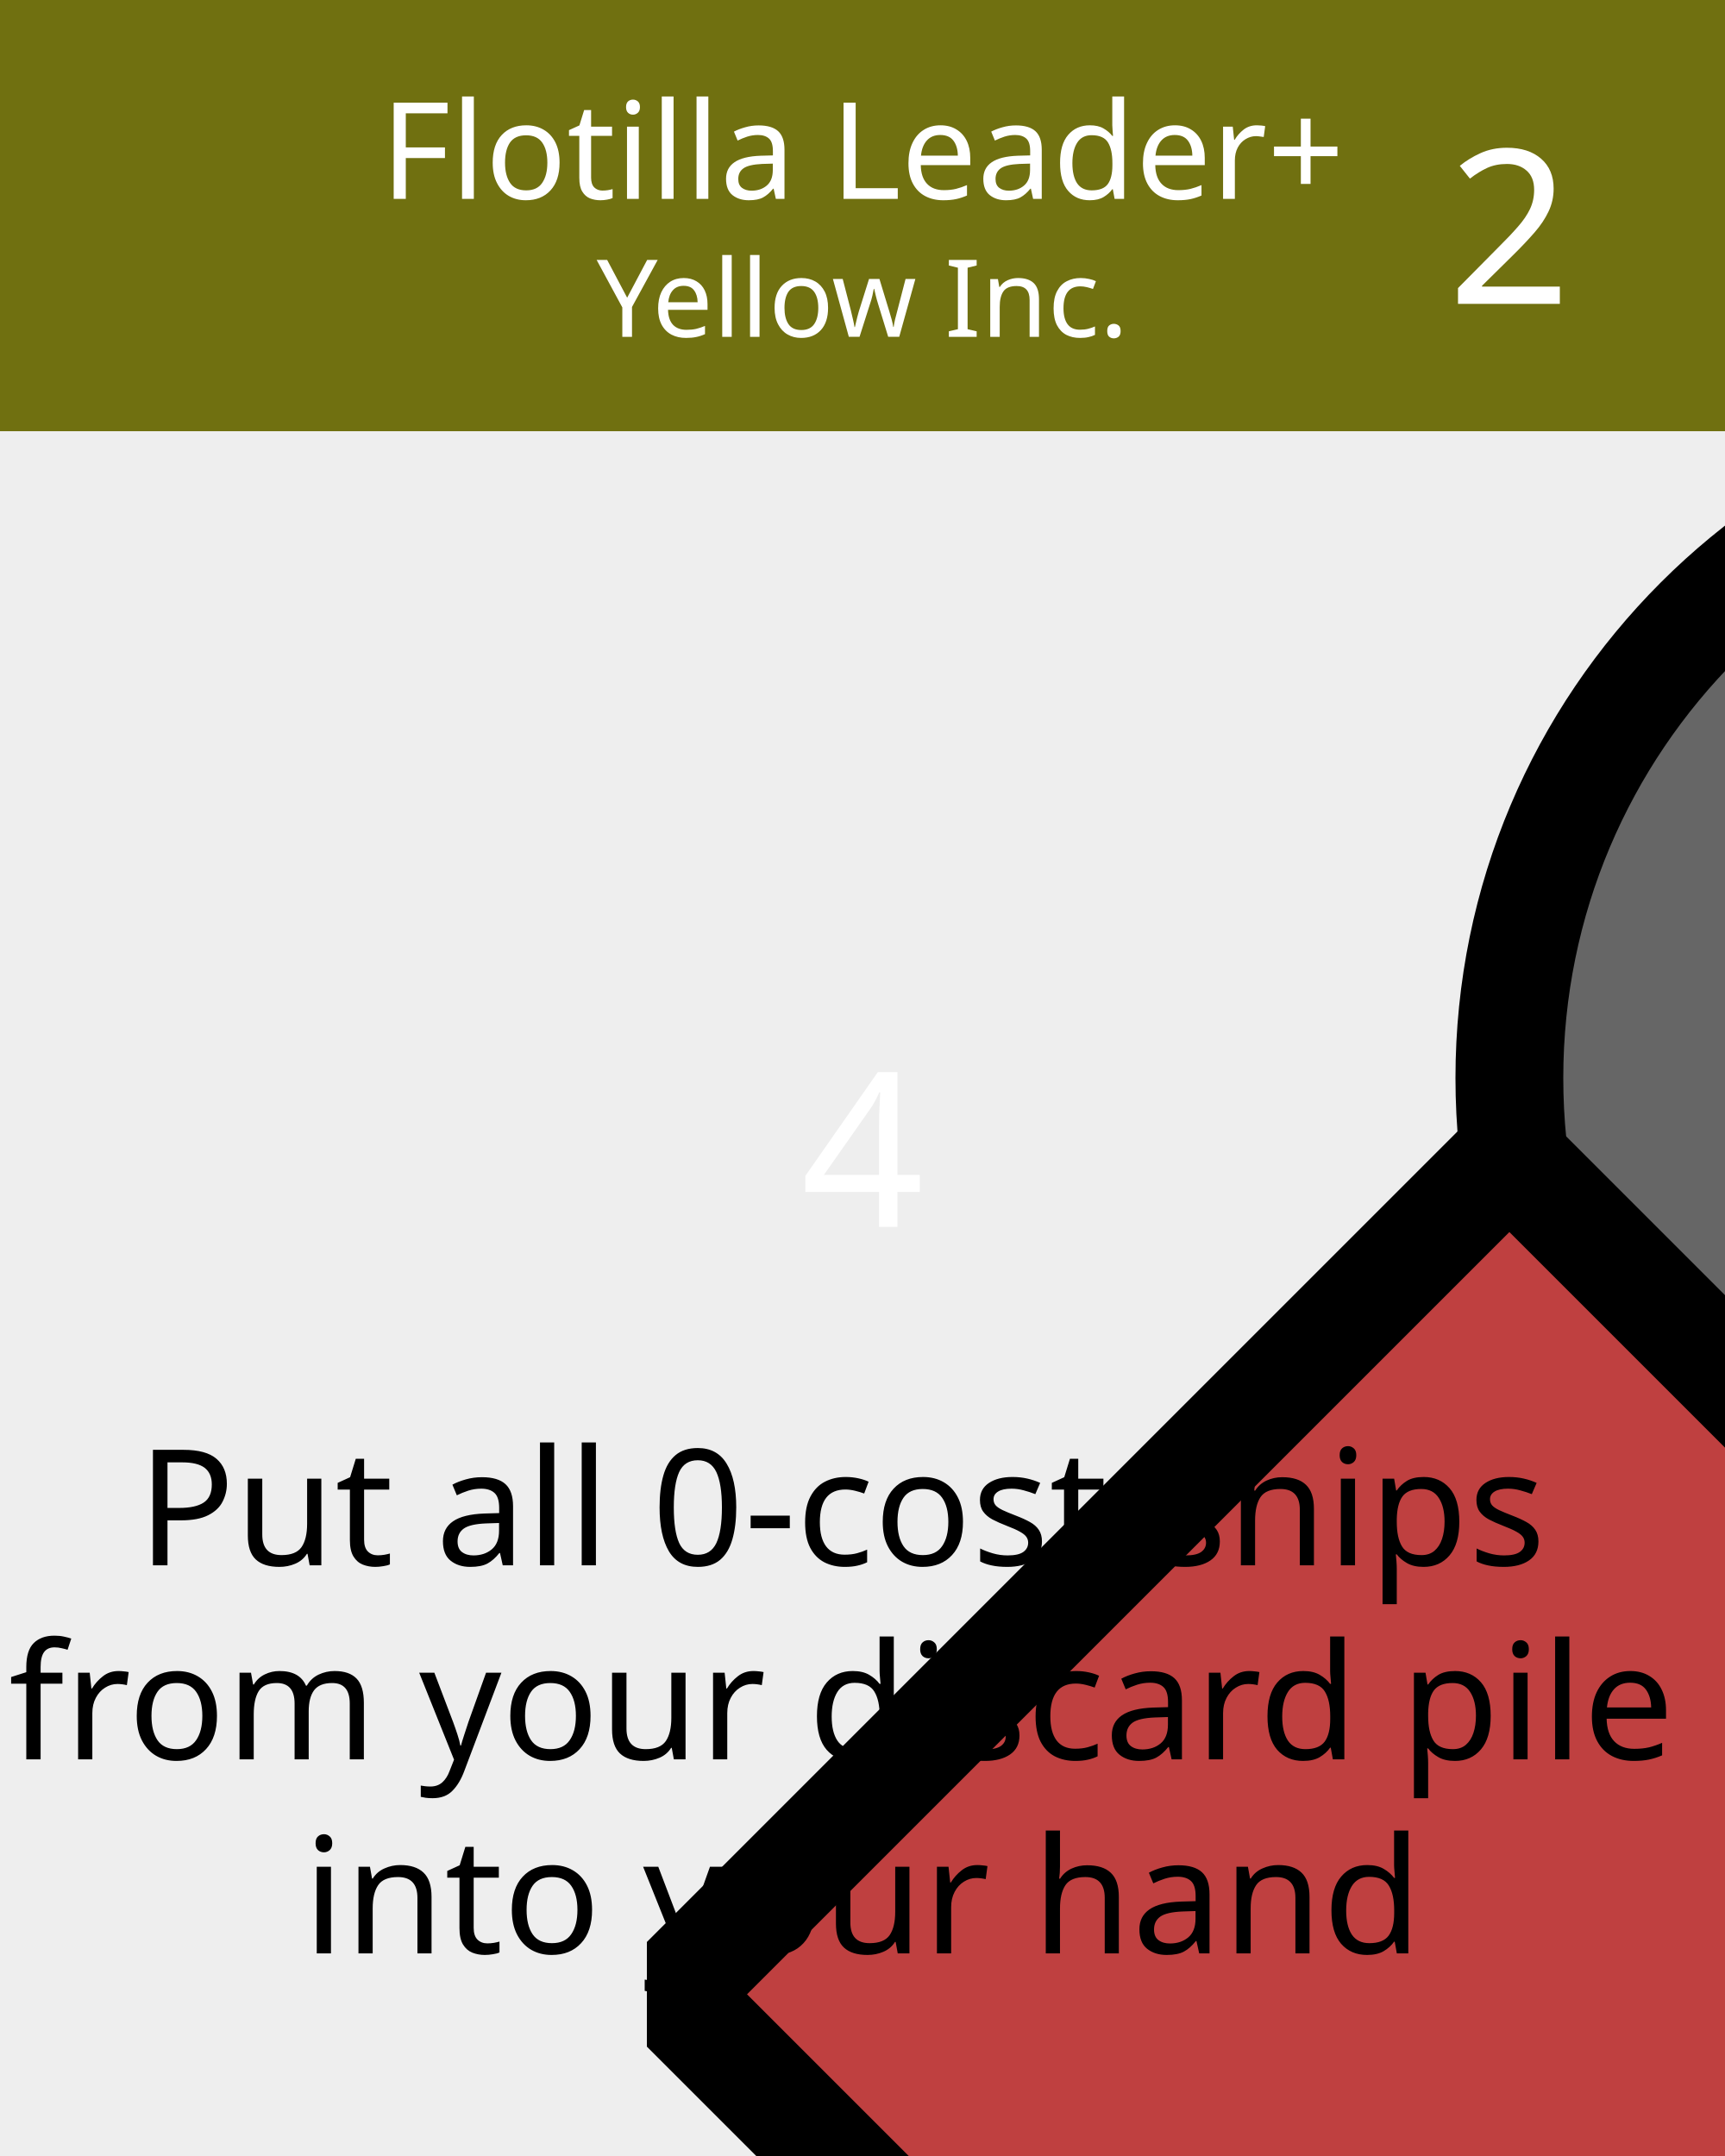
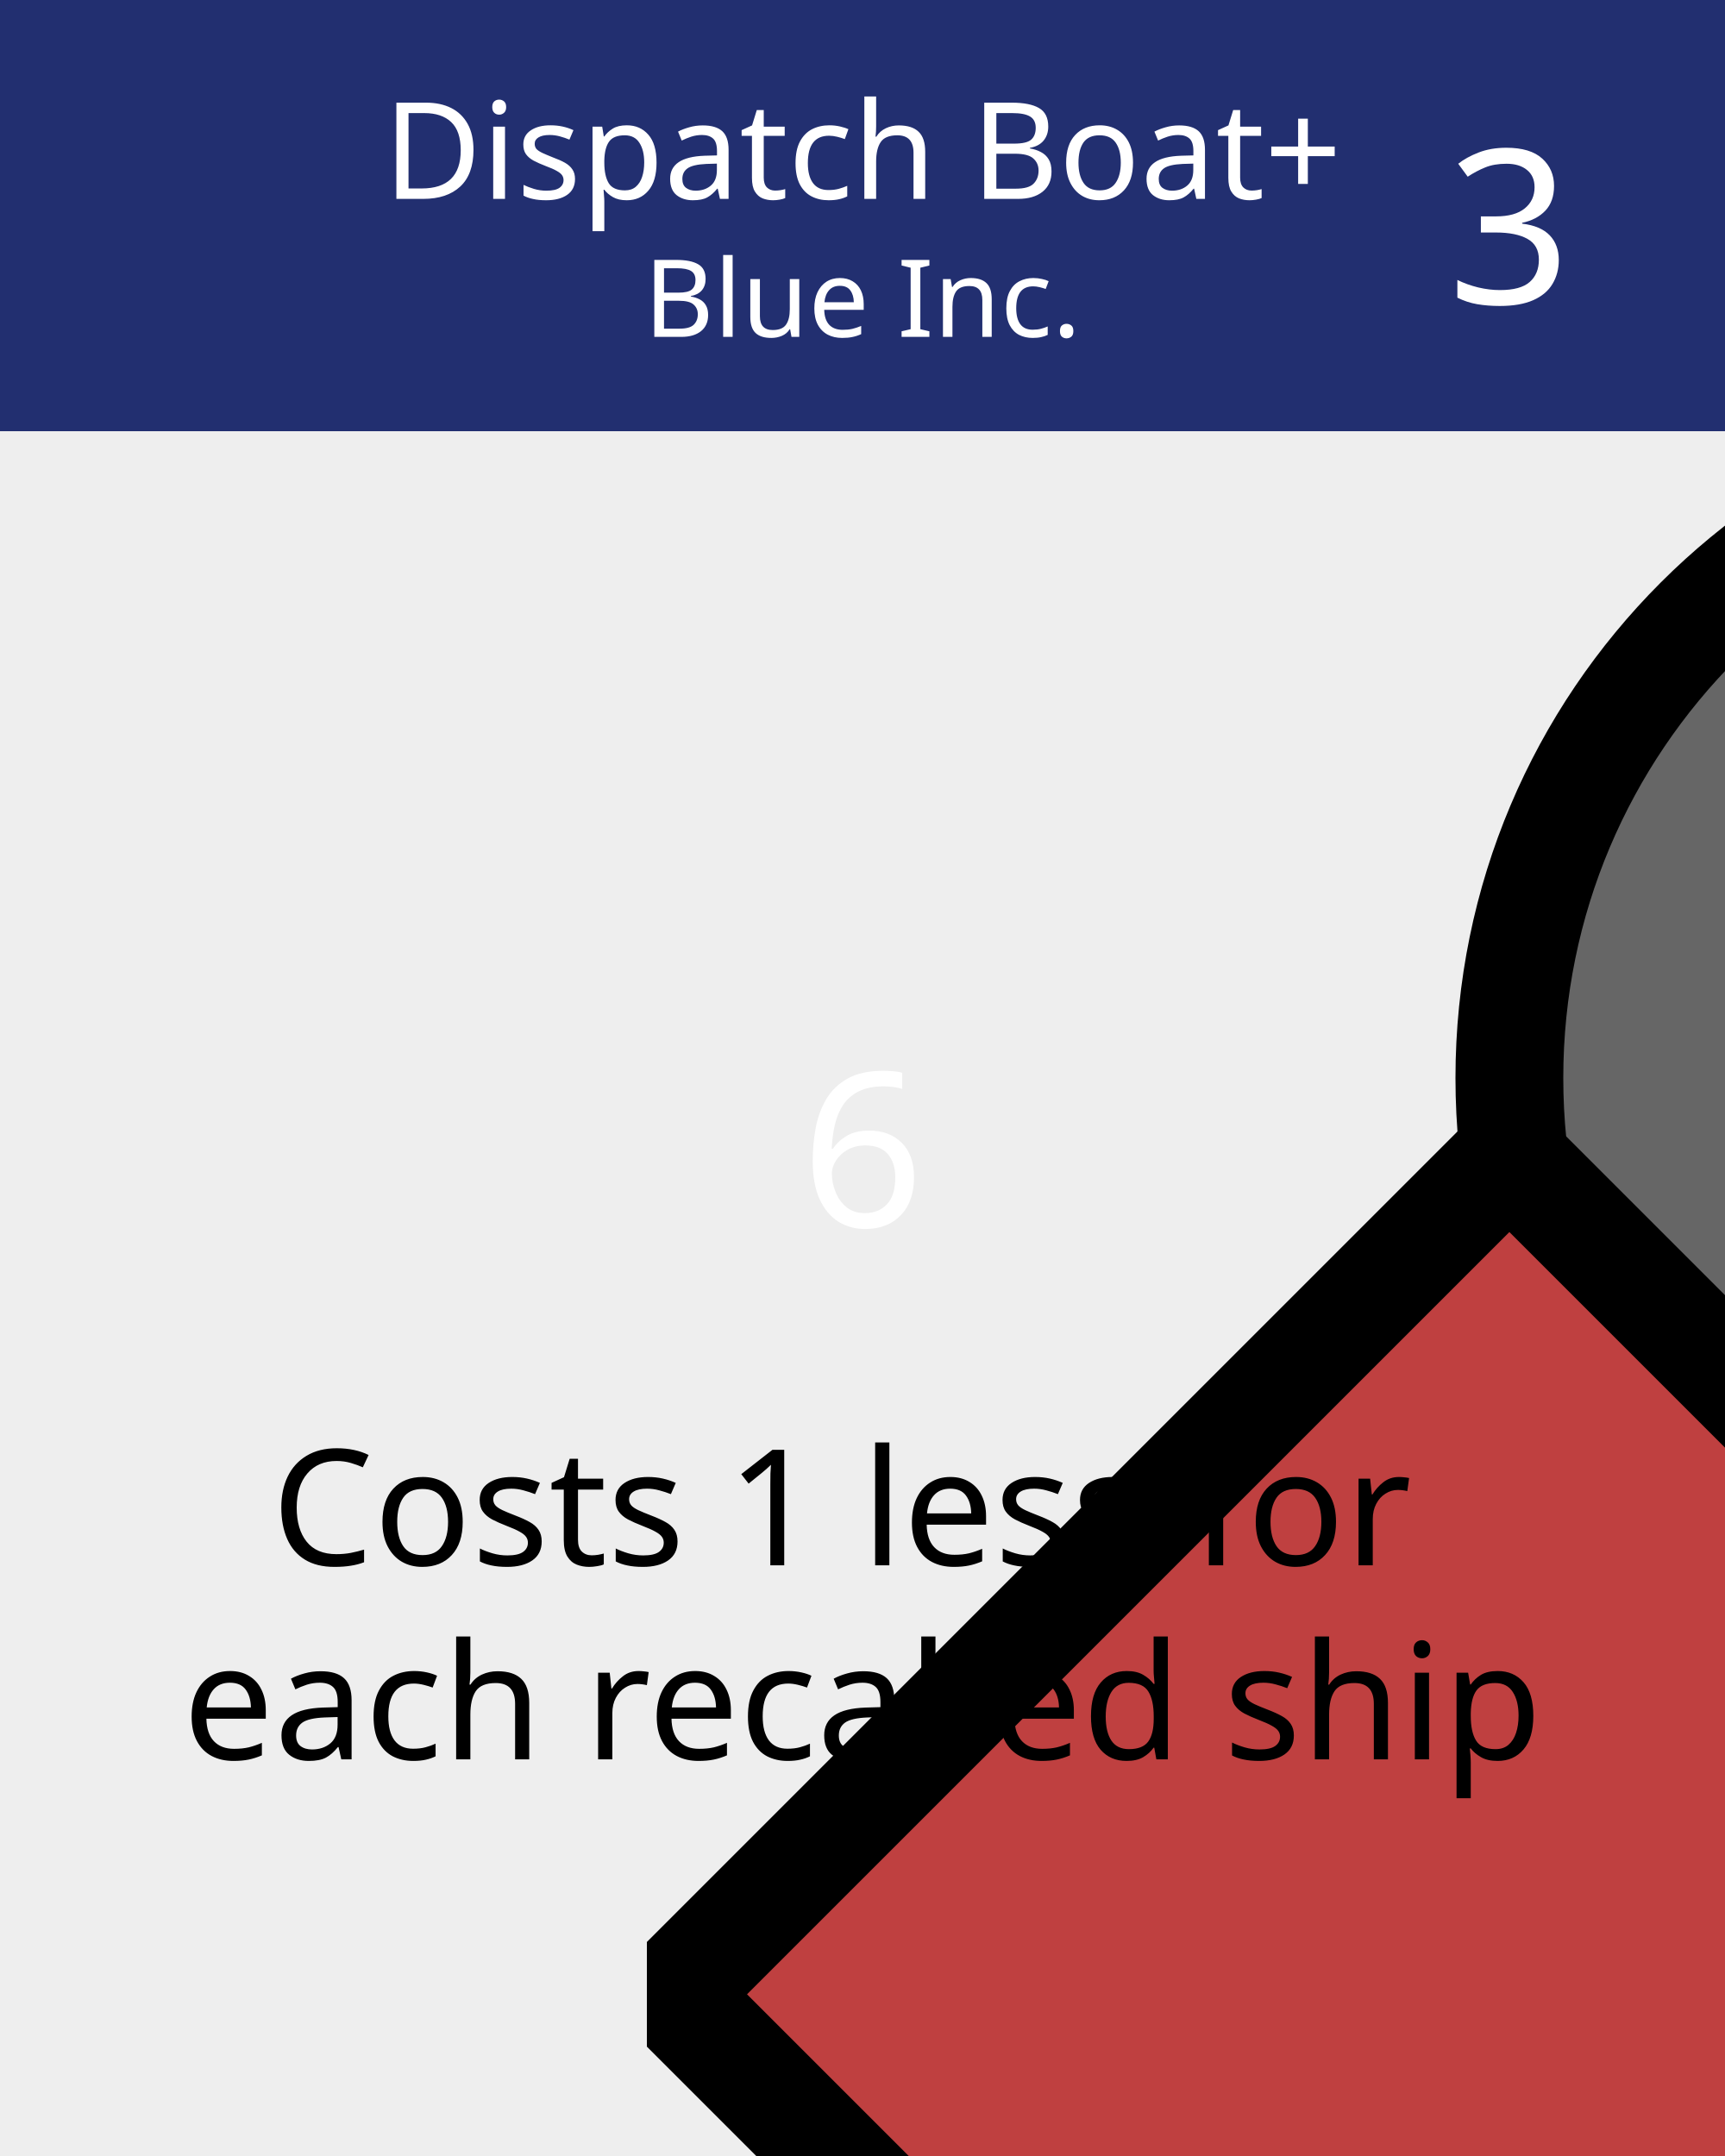
<svg xmlns="http://www.w3.org/2000/svg" version="1.1" width="256" height="320" viewBox="-128 0 256 320">
  <style>
     /* vietnamese */
    @font-face {
    font-family: 'Saira';
    font-style: italic;
    font-weight: 100 900;
    font-stretch: 100%;
    font-display: swap;
    src: url(https://fonts.gstatic.com/s/saira/v23/memhYa2wxmKQyNkiV50dulWP7s95AqZTzbvffS2-vw.woff2) format('woff2');
    unicode-range: U+0102-0103, U+0110-0111, U+0128-0129, U+0168-0169, U+01A0-01A1, U+01AF-01B0, U+0300-0301, U+0303-0304, U+0308-0309, U+0323, U+0329, U+1EA0-1EF9, U+20AB;
    }
    /* latin-ext */
    @font-face {
    font-family: 'Saira';
    font-style: italic;
    font-weight: 100 900;
    font-stretch: 100%;
    font-display: swap;
    src: url(https://fonts.gstatic.com/s/saira/v23/memhYa2wxmKQyNkiV50dulWP7s95AqZTzbvefS2-vw.woff2) format('woff2');
    unicode-range: U+0100-02BA, U+02BD-02C5, U+02C7-02CC, U+02CE-02D7, U+02DD-02FF, U+0304, U+0308, U+0329, U+1D00-1DBF, U+1E00-1E9F, U+1EF2-1EFF, U+2020, U+20A0-20AB, U+20AD-20C0, U+2113, U+2C60-2C7F, U+A720-A7FF;
    }
    /* latin */
    @font-face {
    font-family: 'Saira';
    font-style: italic;
    font-weight: 100 900;
    font-stretch: 100%;
    font-display: swap;
    src: url(https://fonts.gstatic.com/s/saira/v23/memhYa2wxmKQyNkiV50dulWP7s95AqZTzbvQfS0.woff2) format('woff2');
    unicode-range: U+0000-00FF, U+0131, U+0152-0153, U+02BB-02BC, U+02C6, U+02DA, U+02DC, U+0304, U+0308, U+0329, U+2000-206F, U+20AC, U+2122, U+2191, U+2193, U+2212, U+2215, U+FEFF, U+FFFD;
    }
    /* vietnamese */
    @font-face {
    font-family: 'Saira';
    font-style: normal;
    font-weight: 100 900;
    font-stretch: 100%;
    font-display: swap;
    src: url(https://fonts.gstatic.com/s/saira/v23/memjYa2wxmKQyPMrZX79wwYZQMhsyuSLh4vSZSk.woff2) format('woff2');
    unicode-range: U+0102-0103, U+0110-0111, U+0128-0129, U+0168-0169, U+01A0-01A1, U+01AF-01B0, U+0300-0301, U+0303-0304, U+0308-0309, U+0323, U+0329, U+1EA0-1EF9, U+20AB;
    }
    /* latin-ext */
    @font-face {
    font-family: 'Saira';
    font-style: normal;
    font-weight: 100 900;
    font-stretch: 100%;
    font-display: swap;
    src: url(https://fonts.gstatic.com/s/saira/v23/memjYa2wxmKQyPMrZX79wwYZQMhsyuSLhovSZSk.woff2) format('woff2');
    unicode-range: U+0100-02BA, U+02BD-02C5, U+02C7-02CC, U+02CE-02D7, U+02DD-02FF, U+0304, U+0308, U+0329, U+1D00-1DBF, U+1E00-1E9F, U+1EF2-1EFF, U+2020, U+20A0-20AB, U+20AD-20C0, U+2113, U+2C60-2C7F, U+A720-A7FF;
    }
    /* latin */
    @font-face {
    font-family: 'Saira';
    font-style: normal;
    font-weight: 100 900;
    font-stretch: 100%;
    font-display: swap;
    src: url(https://fonts.gstatic.com/s/saira/v23/memjYa2wxmKQyPMrZX79wwYZQMhsyuSLiIvS.woff2) format('woff2');
    unicode-range: U+0000-00FF, U+0131, U+0152-0153, U+02BB-02BC, U+02C6, U+02DA, U+02DC, U+0304, U+0308, U+0329, U+2000-206F, U+20AC, U+2122, U+2191, U+2193, U+2212, U+2215, U+FEFF, U+FFFD;
    }

    text {
        font-family: "Saira", sans-serif;
    }
    .amt {
        text-anchor: middle;
        dominant-baseline: middle;
        fill: #fff;
        font-size: 32px;
        font-weight: 500;
    }
     </style>
  <rect x="-128" y="0" width="256" height="320" fill="#eeeeee" />
-   <rect x="-128" y="0" width="256" height="64" fill="#707010" />
-   <text x="0" y="14" text-anchor="middle" dominant-baseline="hanging" style="font-size:20px;font-weight:500" fill="#fff">Flotilla Leader+</text>
-   <text x="0" y="50" text-anchor="middle" dominant-baseline="auto" style="font-size:16px" fill="#fff">Yellow Inc.</text>
+   <rect x="-128" y="0" width="256" height="64" fill="#222f70" />
+   <text x="0" y="14" text-anchor="middle" dominant-baseline="hanging" style="font-size:20px;font-weight:500" fill="#fff">Dispatch Boat+</text>
+   <text x="0" y="50" text-anchor="middle" dominant-baseline="auto" style="font-size:16px" fill="#fff">Blue Inc.</text>
  <symbol id="dmg" width="64" height="64" viewBox="-32 -32 64 64">
    <rect x="-22" y="-22" transform="rotate(45, 0, 0)" width="44" height="44" fill="#BF4040" stroke="#000" stroke-width="4" />
  </symbol>
  <symbol id="heal" width="64" height="64" viewBox="-32 -32 64 64">
    <path d="M -16 -24             l 32 0  a 8 8, 0 0 1,   8  8              l 0 32  a 8 8, 0 0 1,  -8  8             l -32 0 a 8 8, 0 0 1, -8 -8             l 0 -32 a 8 8, 0 0 1,  8 -8" fill="#34b249" stroke="#000" stroke-width="4" />
  </symbol>
  <symbol id="hploss" width="64" height="64" viewBox="-32 -32 64 64">
    <path d="M -16 -24             l 32 0  a 8 8, 0 0 1,   8  8              l 0 32  a 8 8, 0 0 1,  -8  8             l -32 0 a 8 8, 0 0 1, -8 -8             l 0 -32 a 8 8, 0 0 1,  8 -8" fill="#bf6a40" stroke="#000" stroke-width="4" />
  </symbol>
  <symbol id="fuel" width="64" height="64" viewBox="-32 -32 64 64">
    <circle cx="0" cy="0" r="24" fill="#666666" stroke="#000" stroke-width="4" />
  </symbol>
  <use href="#fuel" x="64" y="0" />
-   <text x="96" y="34" class="amt">2</text>
+   <text x="96" y="34" class="amt">3</text>
  <use href="#dmg" y="136" x="-32" />
-   <text x="0" y="171" class="amt">4</text>
+   <text x="0" y="171" class="amt">6</text>
  <text x="0" y="224" text-anchor="middle" dominant-baseline="middle" style="font-size:24px">
-     <tspan x="0">Put all 0-cost ships</tspan>
-     <tspan x="0" dy="1.2em">from your discard pile</tspan>
-     <tspan x="0" dy="1.2em">into your hand</tspan>
+     <tspan x="0">Costs 1 less for</tspan>
+     <tspan x="0" dy="1.2em">each recalled ship</tspan>
  </text>
</svg>
